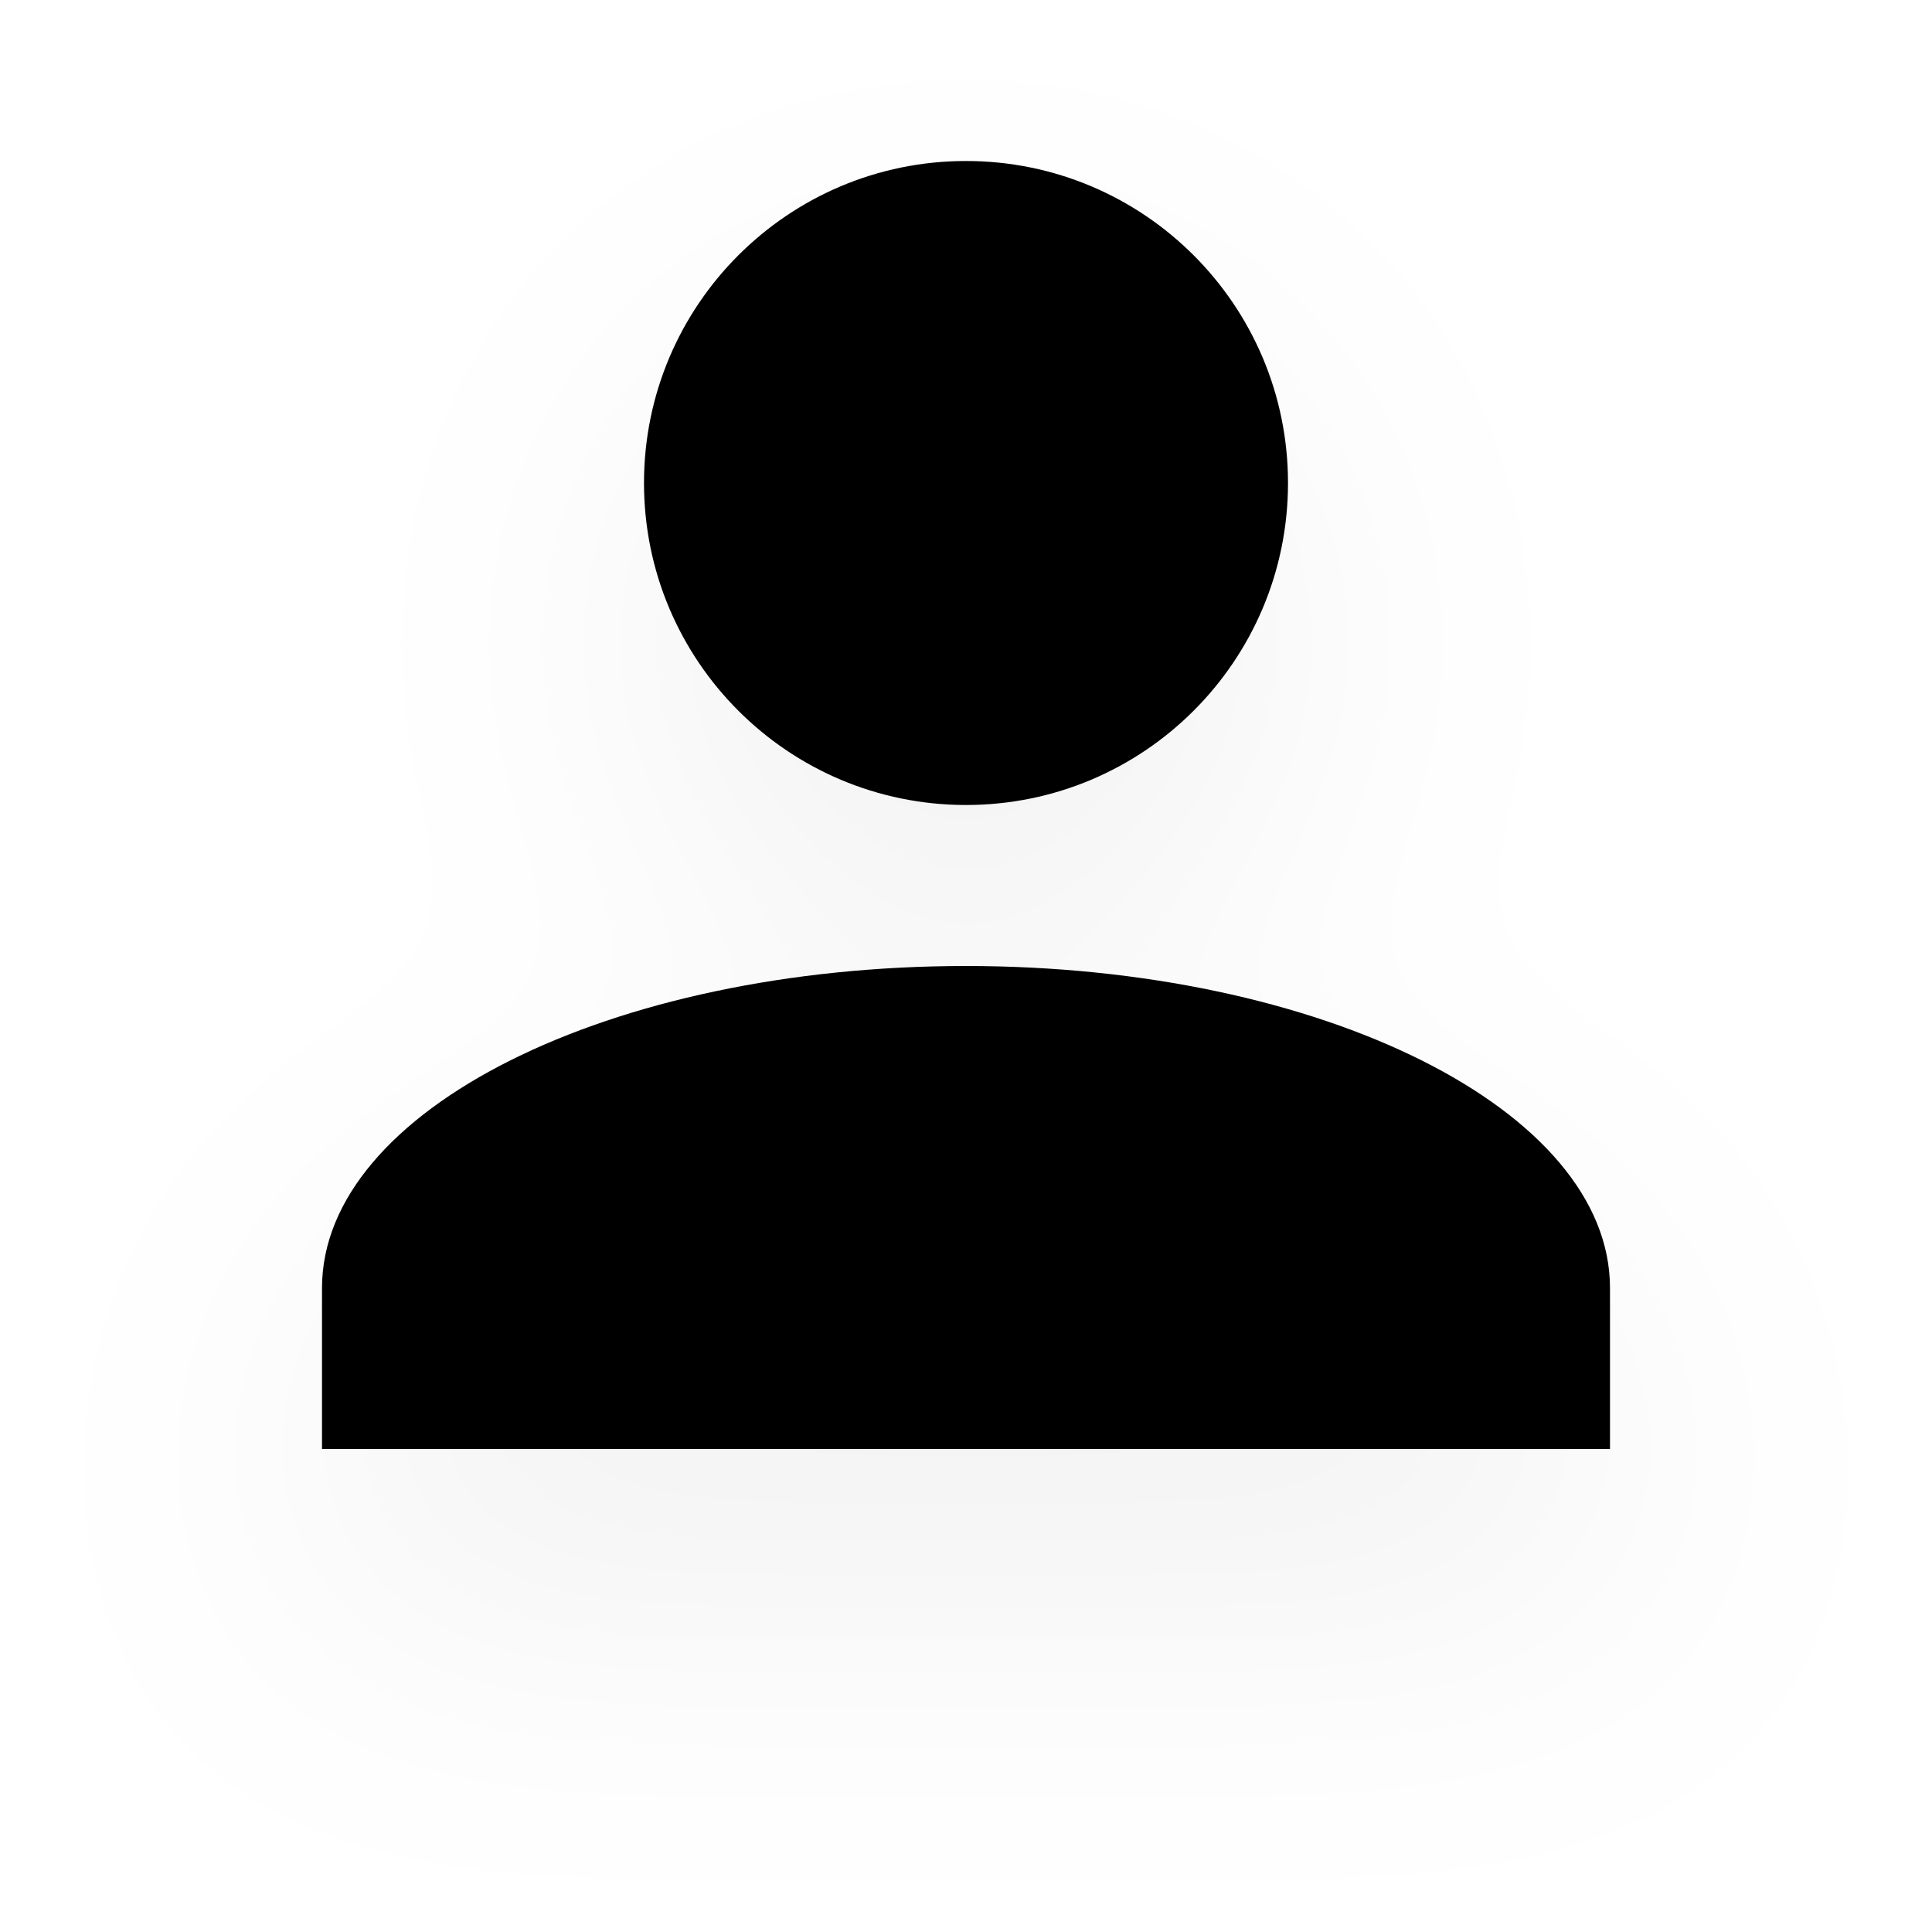
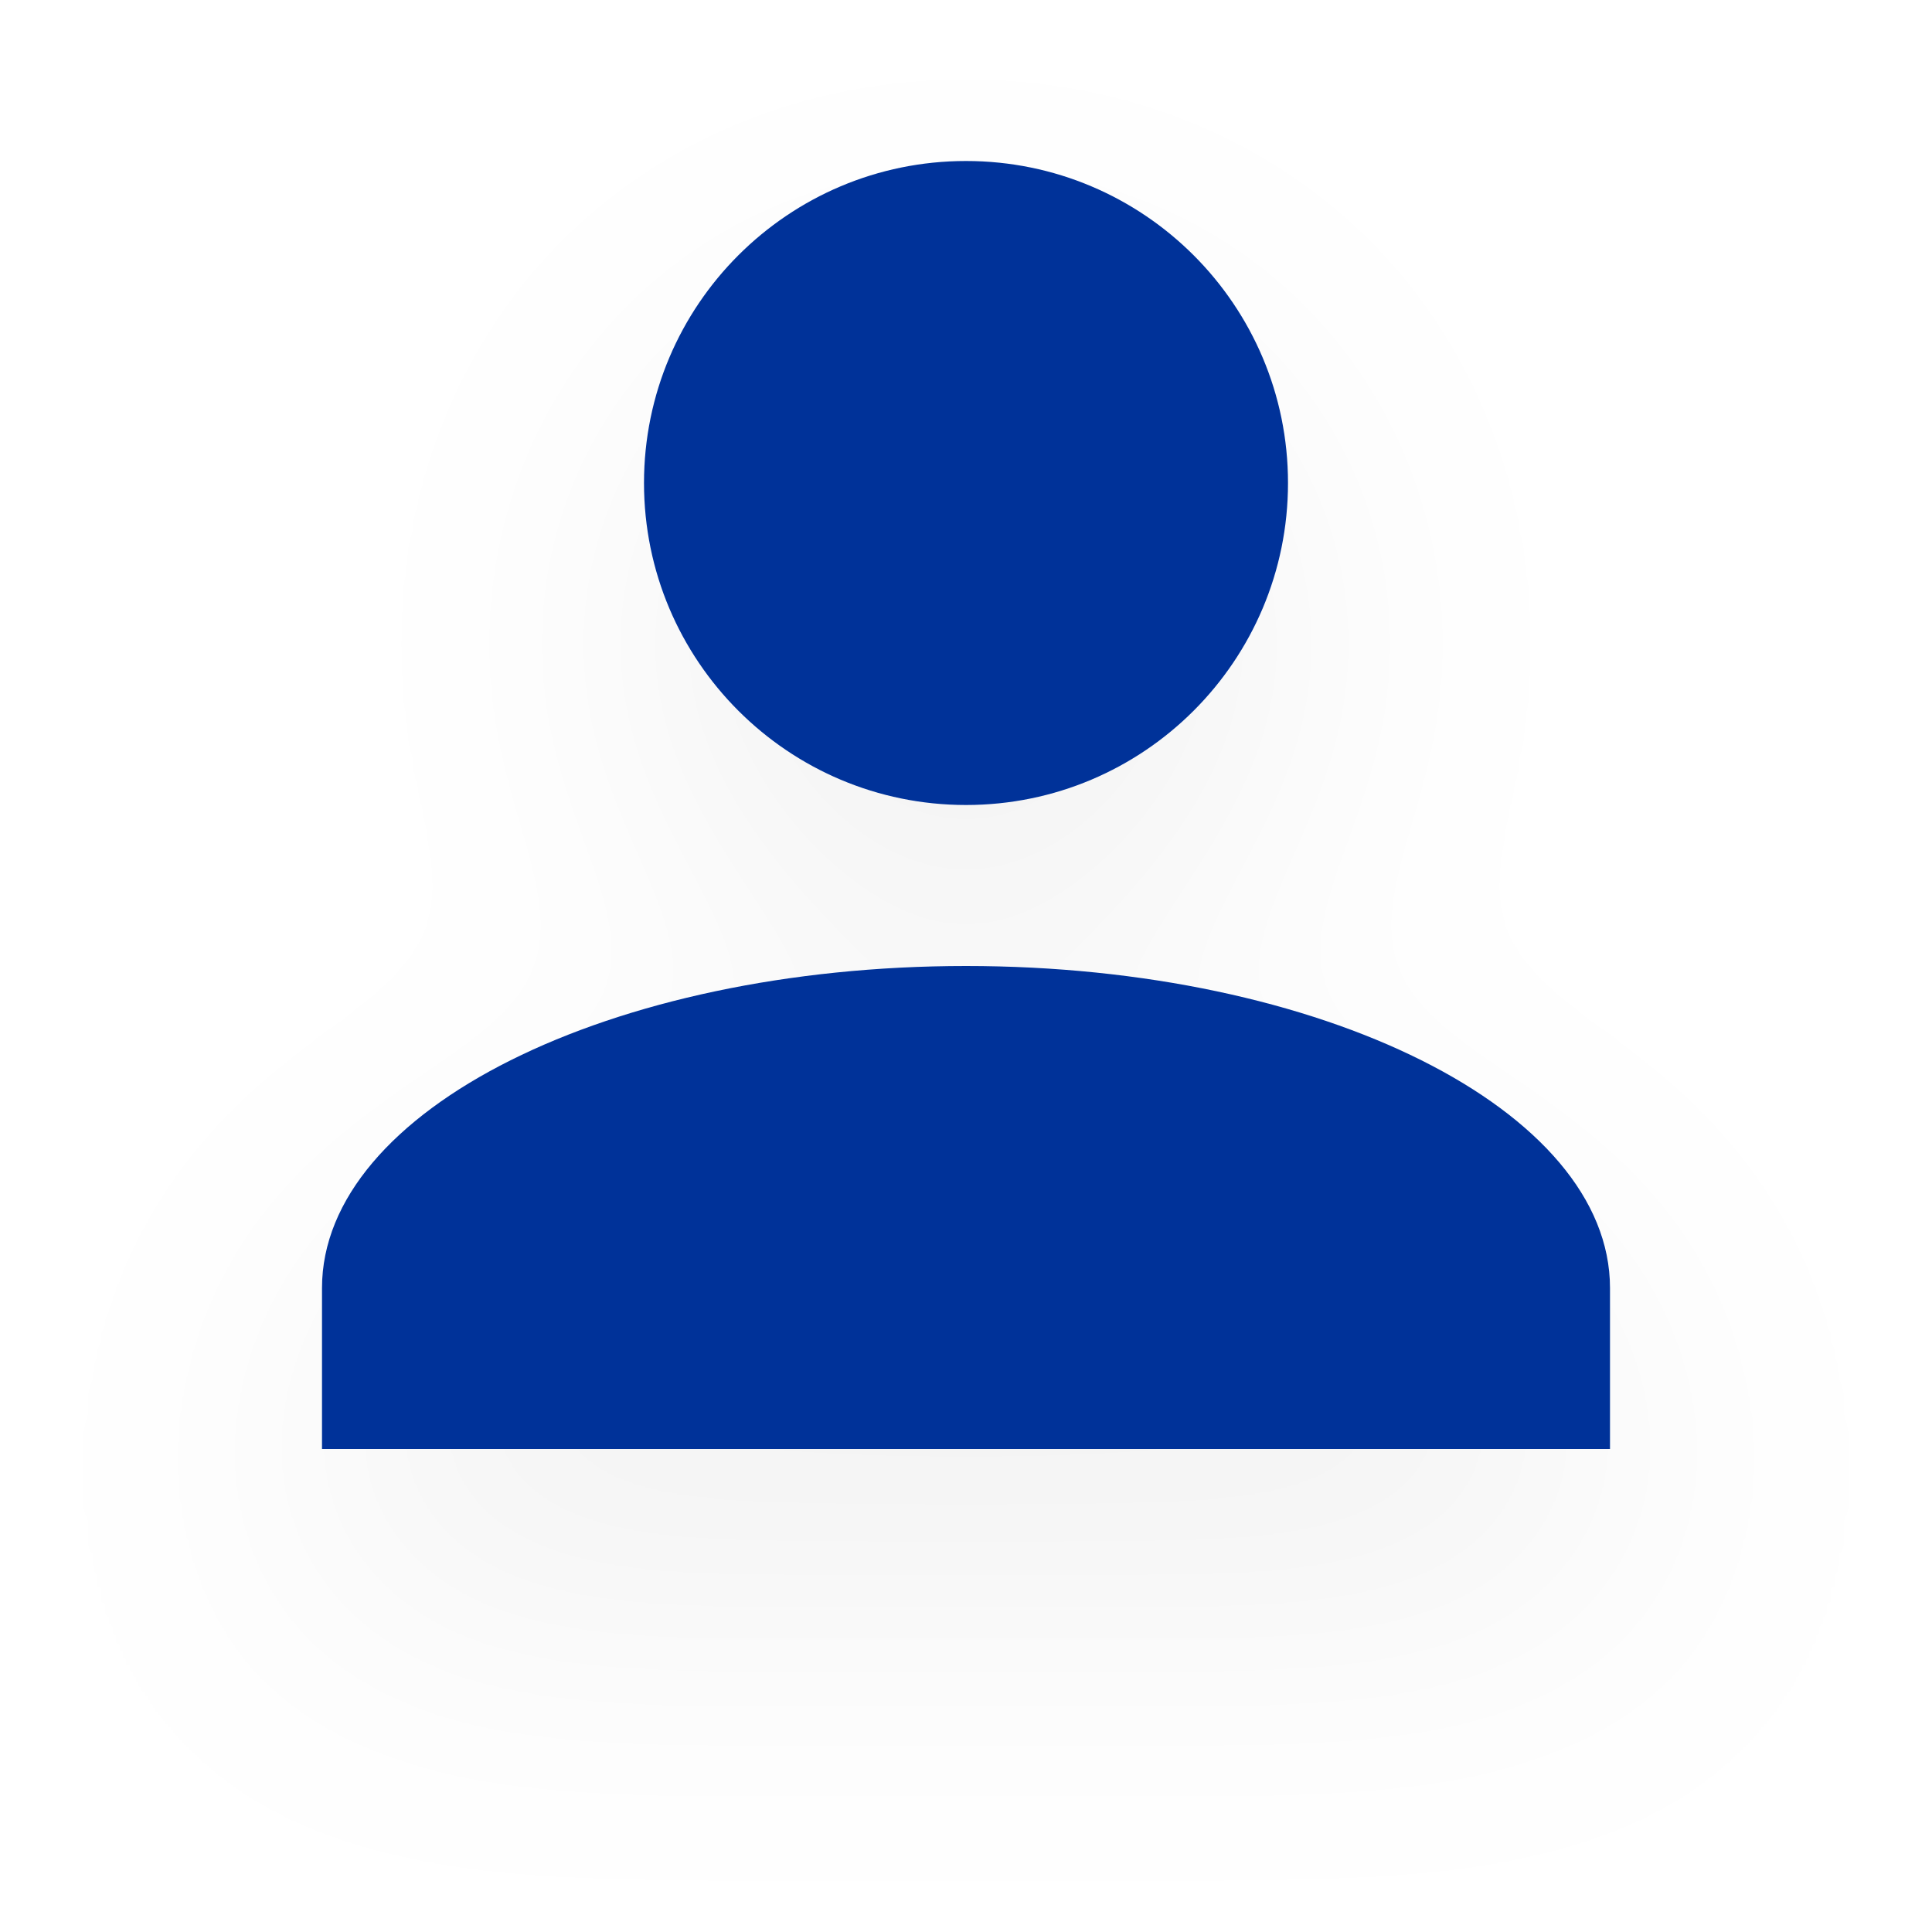
<svg xmlns="http://www.w3.org/2000/svg" width="24px" height="24px" viewBox="0 0 24 24" version="1.1">
  <defs>
    <filter x="-50%" y="-50%" width="200%" height="200%" filterUnits="objectBoundingBox" id="filter-1">
      <feOffset dx="0" dy="2" in="SourceAlpha" result="shadowOffsetOuter1" />
      <feGaussianBlur stdDeviation="2" in="shadowOffsetOuter1" result="shadowBlurOuter1" />
      <feColorMatrix values="0 0 0 0 0   0 0 0 0 0   0 0 0 0 0  0 0 0 0.05 0" type="matrix" in="shadowBlurOuter1" result="shadowMatrixOuter1" />
      <feMerge>
        <feMergeNode in="shadowMatrixOuter1" />
        <feMergeNode in="SourceGraphic" />
      </feMerge>
    </filter>
  </defs>
  <g id="OPt-2" stroke="none" stroke-width="1" fill="none" fill-rule="evenodd">
-     <g id="prog2_pro3_Mobile-Portrait_opt2-Copy-2" transform="translate(-283, -19)" fill="#000000">
+     <g id="prog2_pro3_Mobile-Portrait_opt2-Copy-2" transform="translate(-283, -19)" fill="#003399">
      <g id="nav">
        <g id="Group-6" filter="url(#filter-1)">
          <g id="ic_login" transform="translate(287, 21)">
            <path d="M8,0 C10.209,0 12,1.791 12,4 C12,6.209 10.209,8 8,8 C5.791,8 4,6.209 4,4 C4,1.791 5.791,0 8,0 L8,0 Z M8,10 C12.42,10 16,11.79 16,14 L16,16 L0,16 L0,14 C0,11.79 3.58,10 8,10 Z" id="Shape" />
          </g>
        </g>
      </g>
    </g>
  </g>
</svg>
